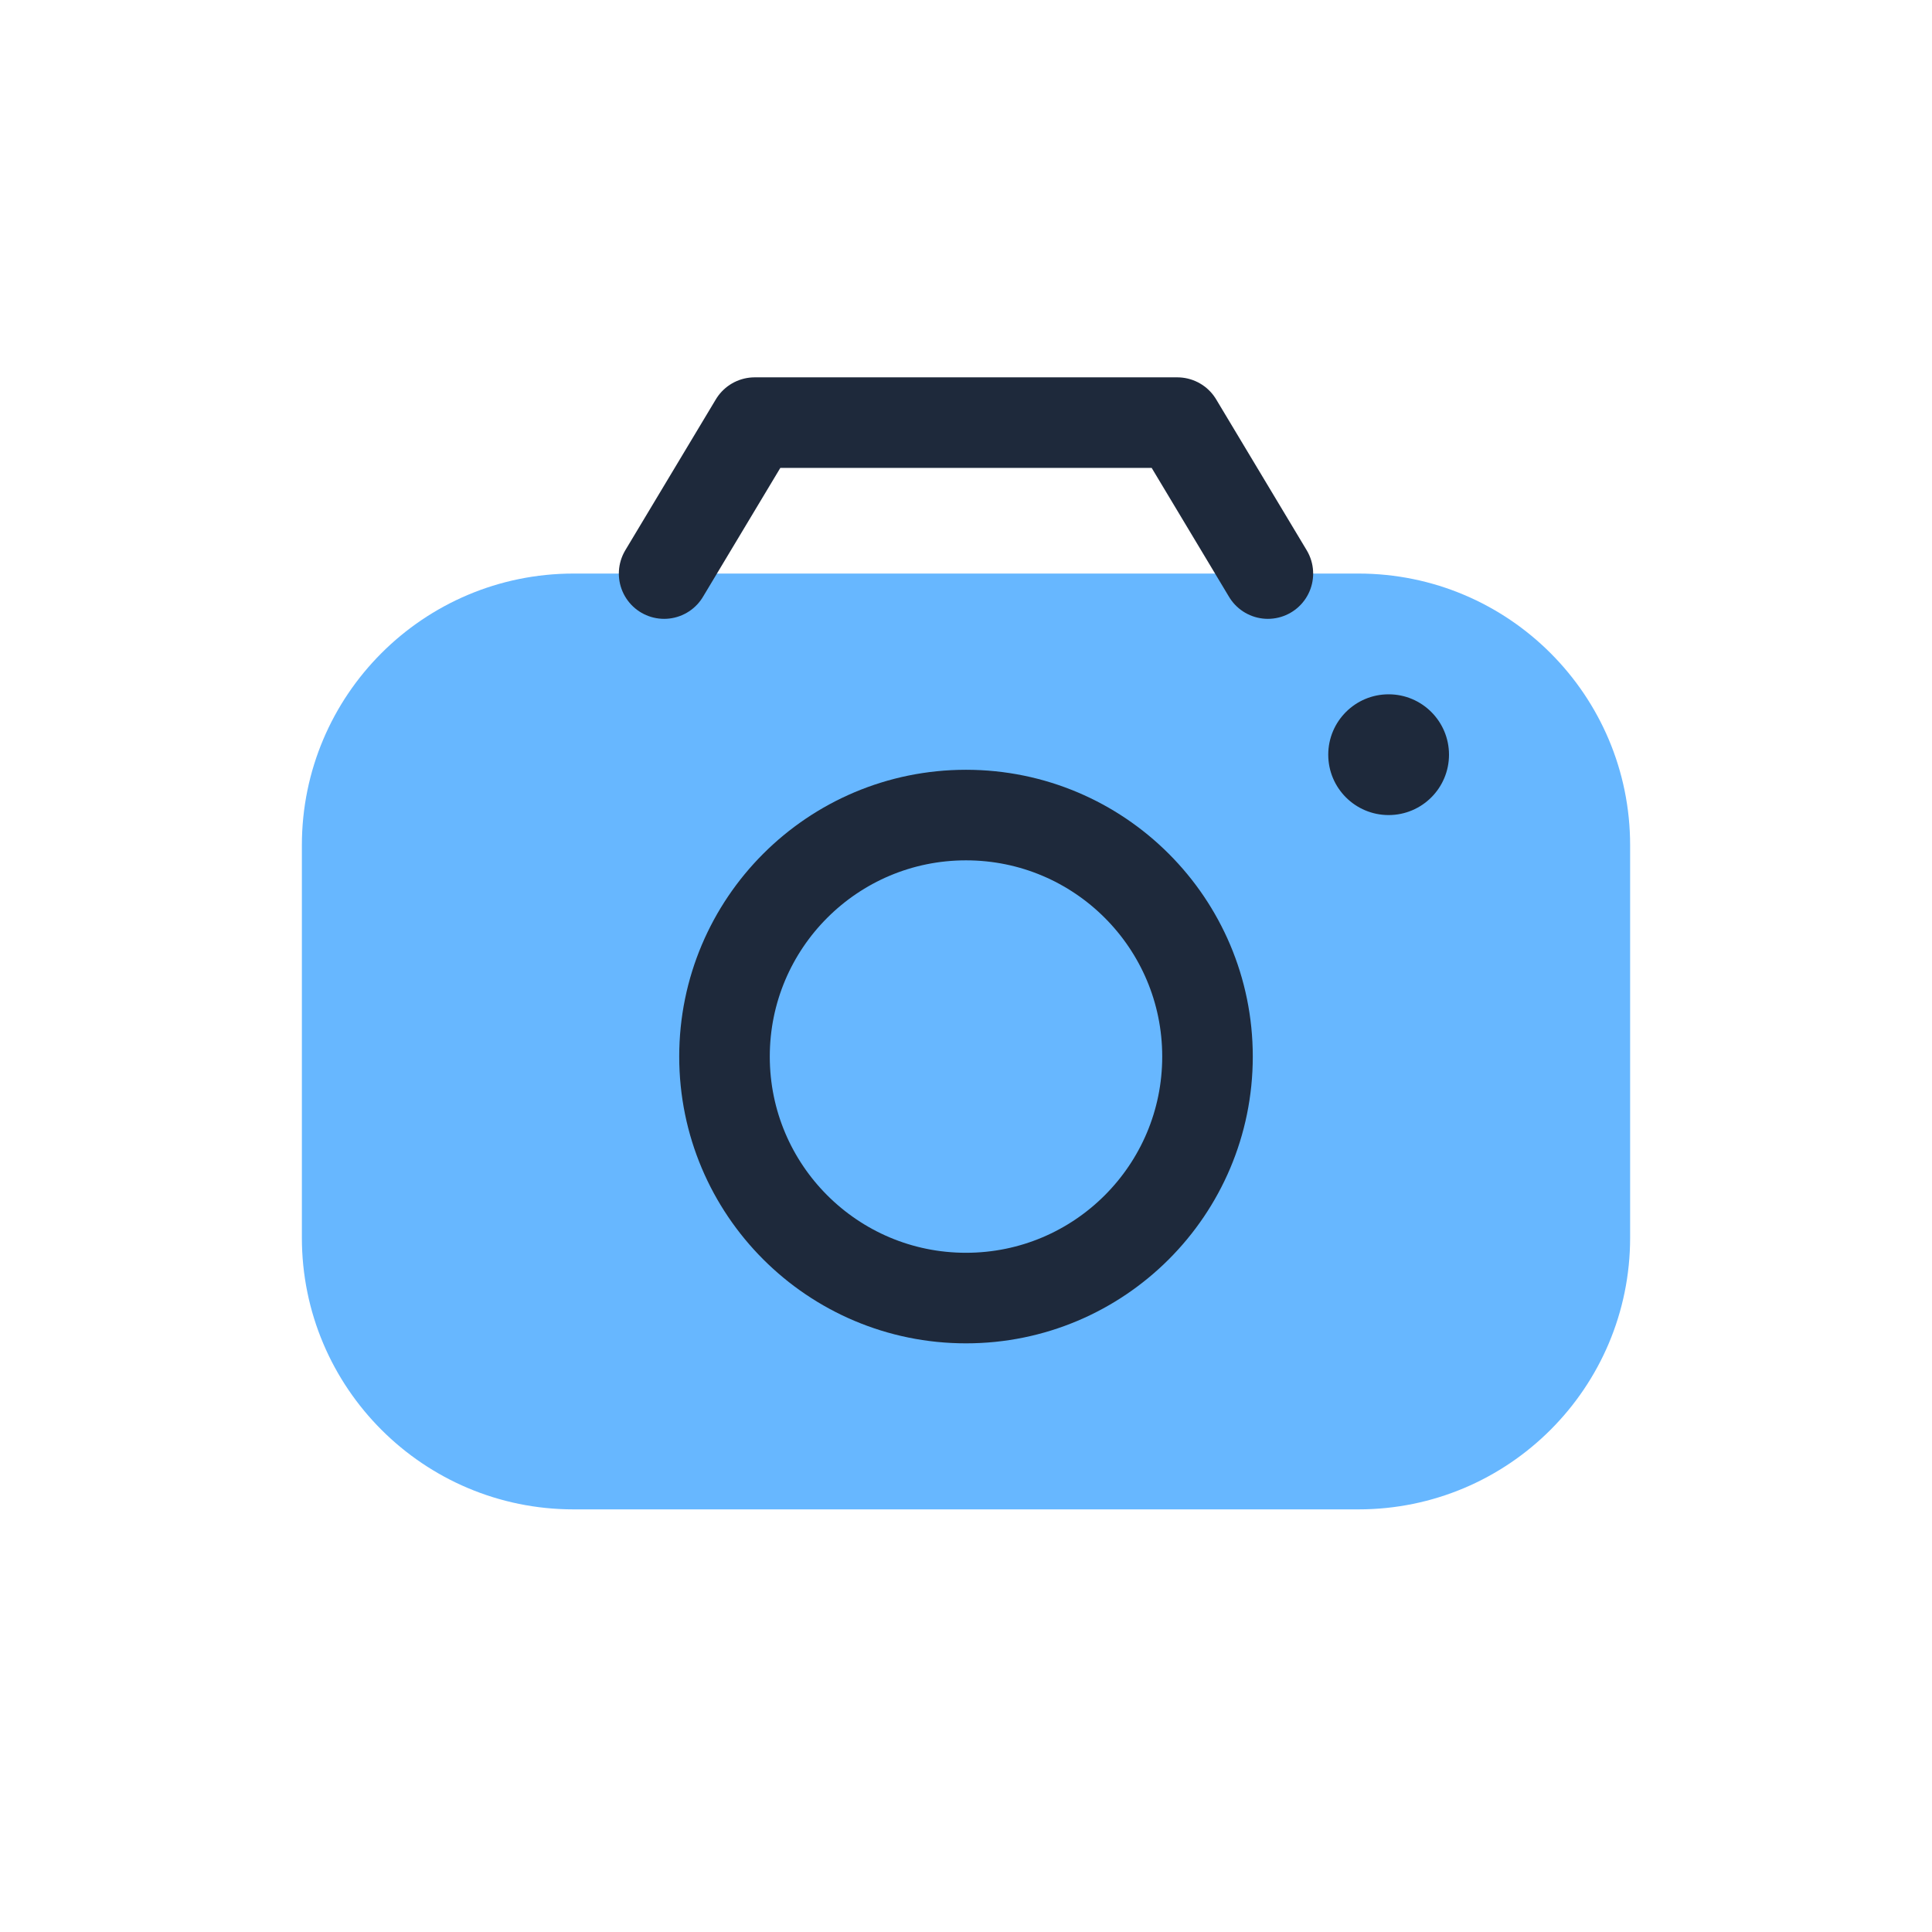
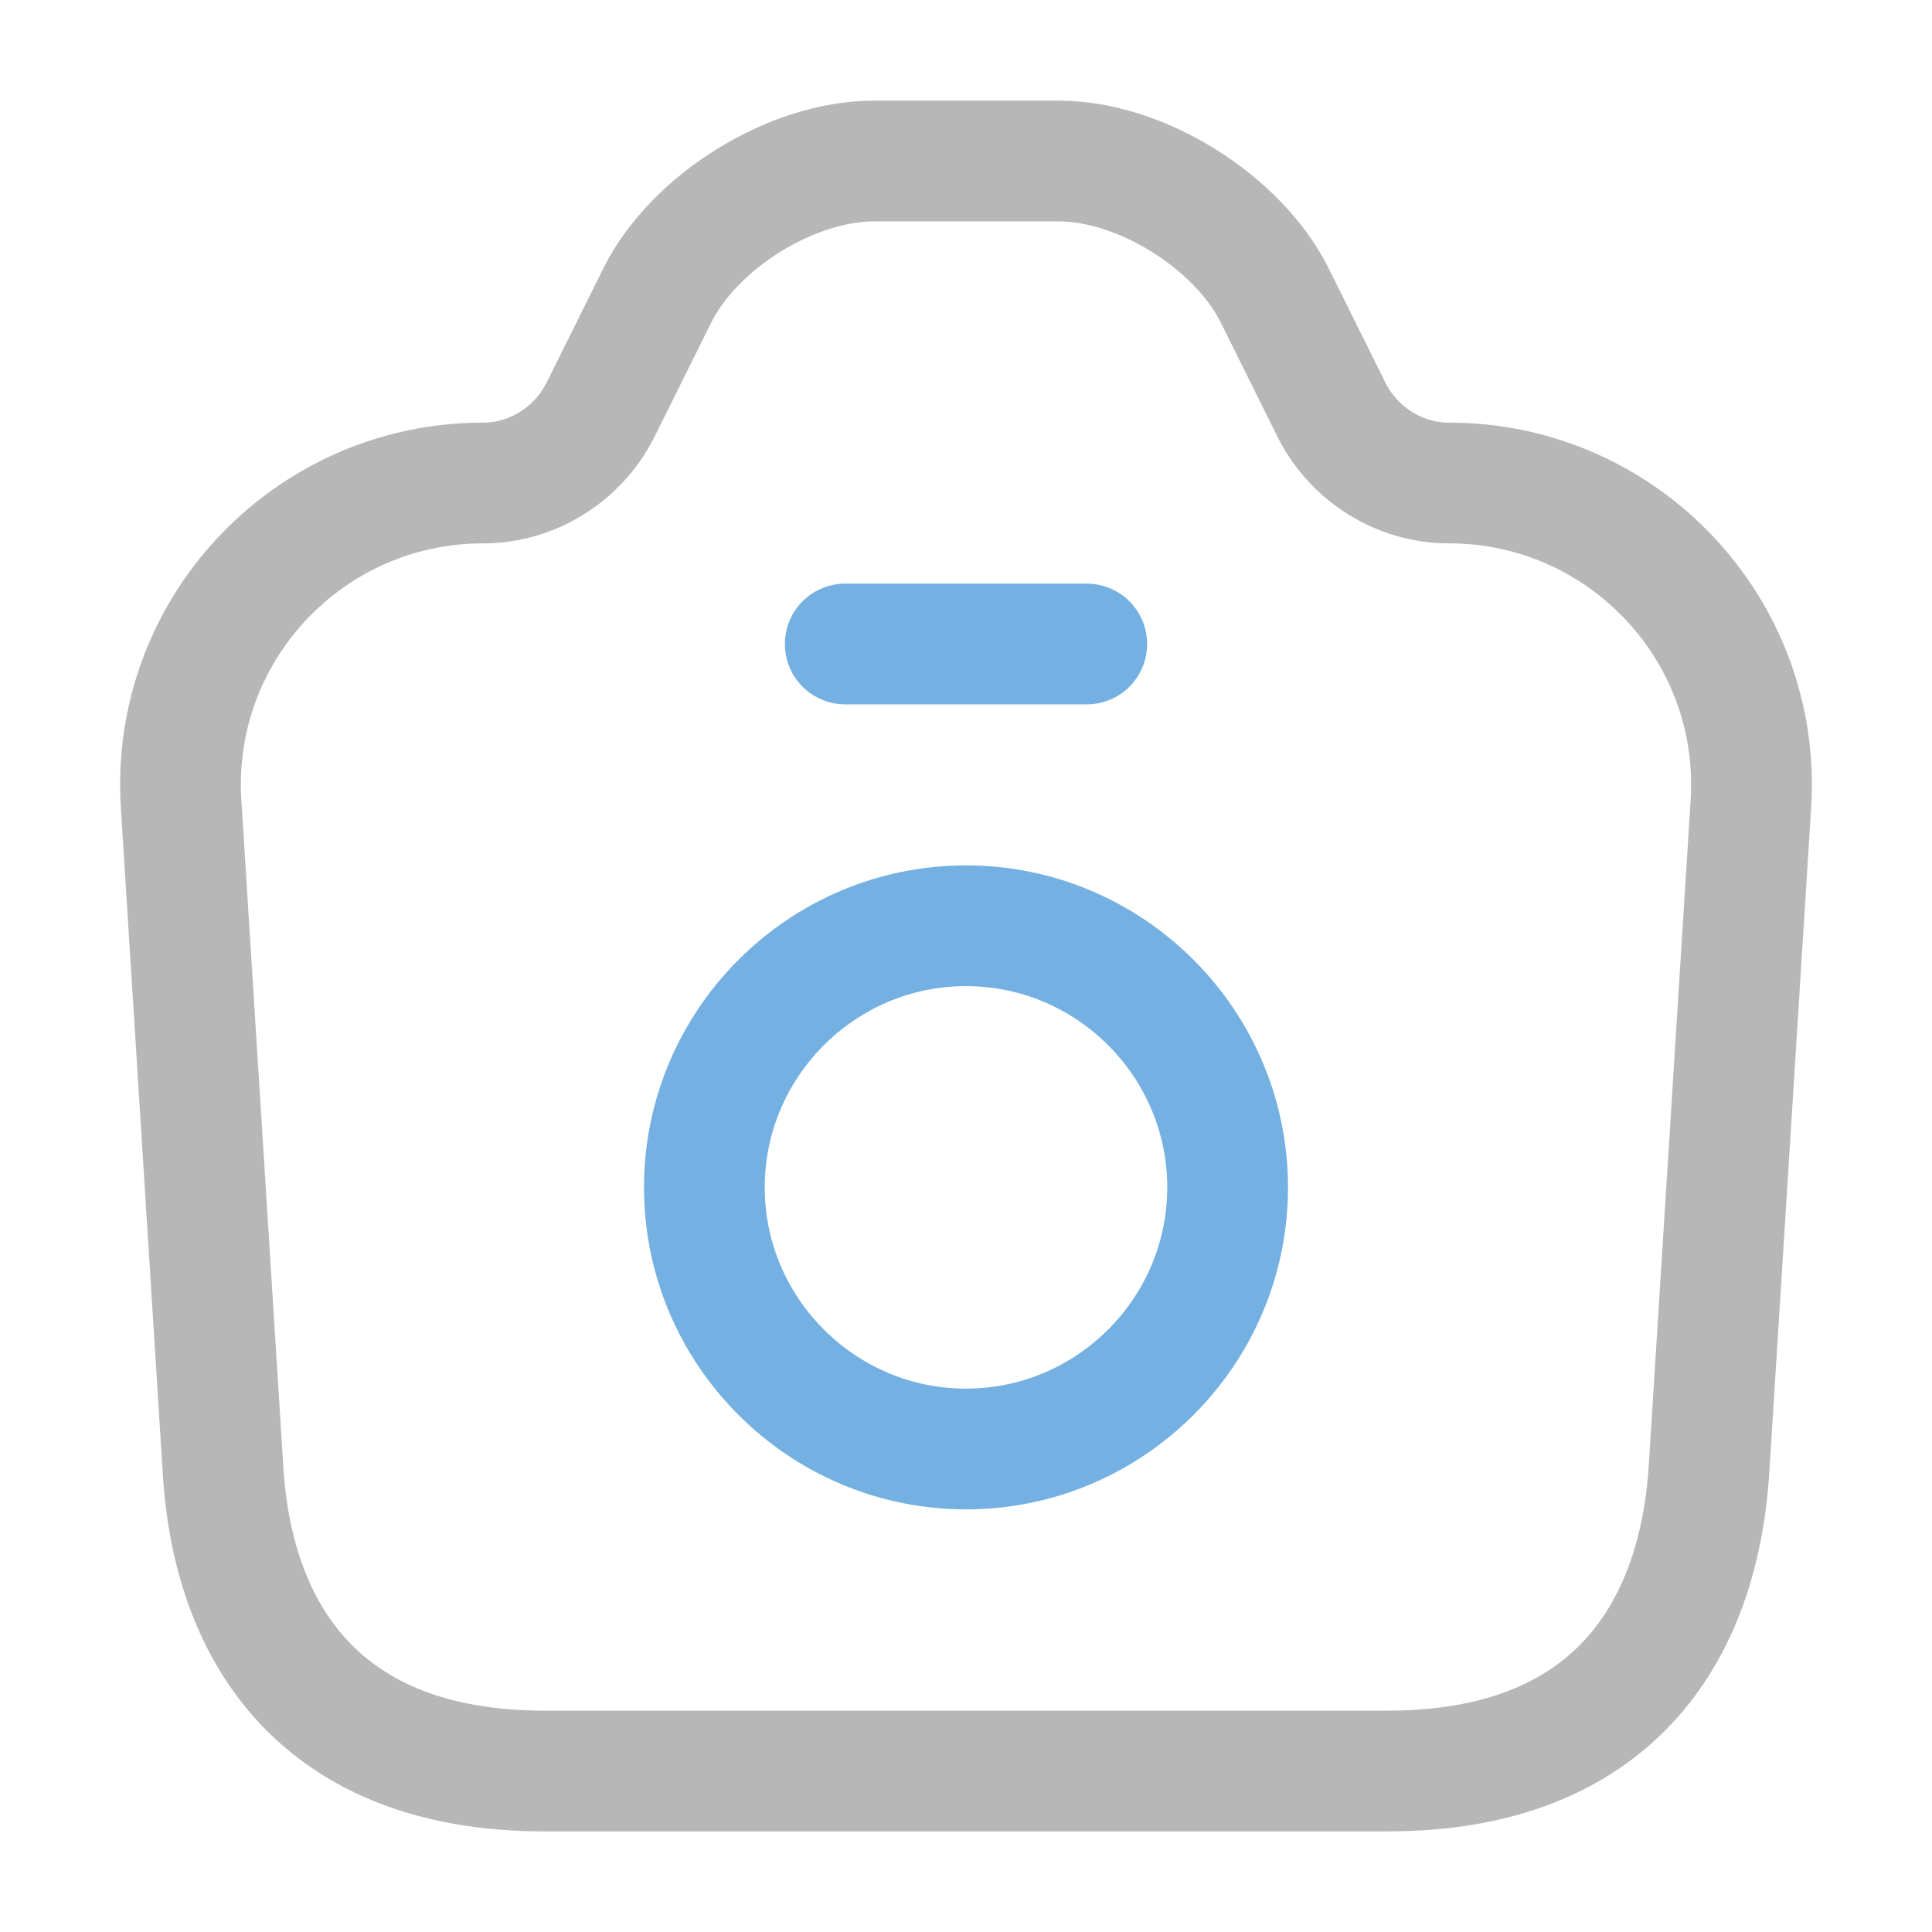
- <svg xmlns="http://www.w3.org/2000/svg" width="64" height="64" viewBox="0 0 64 64" fill="none">
-   <rect x="10" y="19" width="44" height="31" rx="9" fill="#67B7FF" />
-   <path d="M22 19L25 14H39L42 19" stroke="#1E293B" stroke-width="3" stroke-linecap="round" stroke-linejoin="round" fill="none" />
-   <circle cx="32" cy="35" r="8" stroke="#1E293B" stroke-width="3" fill="none" />
-   <circle cx="46" cy="25" r="2" fill="#1E293B" />
+ <svg xmlns="http://www.w3.org/2000/svg" width="48" height="48" viewBox="0 0 24 24" fill="none">
+   <g clip-path="url(#clip0_4418_5574)">
+     <path d="M6.76 22H17.24C20 22 21.1 20.31 21.23 18.25L21.75 9.99C21.89 7.83 20.17 6 18 6C17.39 6 16.83 5.65 16.55 5.11L15.83 3.66C15.37 2.75 14.17 2 13.15 2H10.86C9.83 2 8.63 2.75 8.17 3.66L7.45 5.11C7.17 5.65 6.61 6 6 6C3.83 6 2.11 7.83 2.25 9.99L2.77 18.25C2.89 20.31 4 22 6.76 22Z" stroke="#b7b7b7" stroke-width="1.5" stroke-linecap="round" stroke-linejoin="round" />
+     <path opacity="1" d="M10.5 8H13.5" stroke="#74b0e1" stroke-width="1.5" stroke-linecap="round" stroke-linejoin="round" />
+     <path opacity="1" d="M12 18C13.79 18 15.25 16.54 15.25 14.75C15.25 12.96 13.79 11.5 12 11.5C10.21 11.5 8.75 12.96 8.75 14.75C8.75 16.54 10.21 18 12 18Z" stroke="#74b0e1" stroke-width="1.5" stroke-linecap="round" stroke-linejoin="round" />
+   </g>
+   <defs>
+     <clipPath id="clip0_4418_5574">
+       <rect width="24" height="24" fill="none" />
+     </clipPath>
+   </defs>
</svg>
